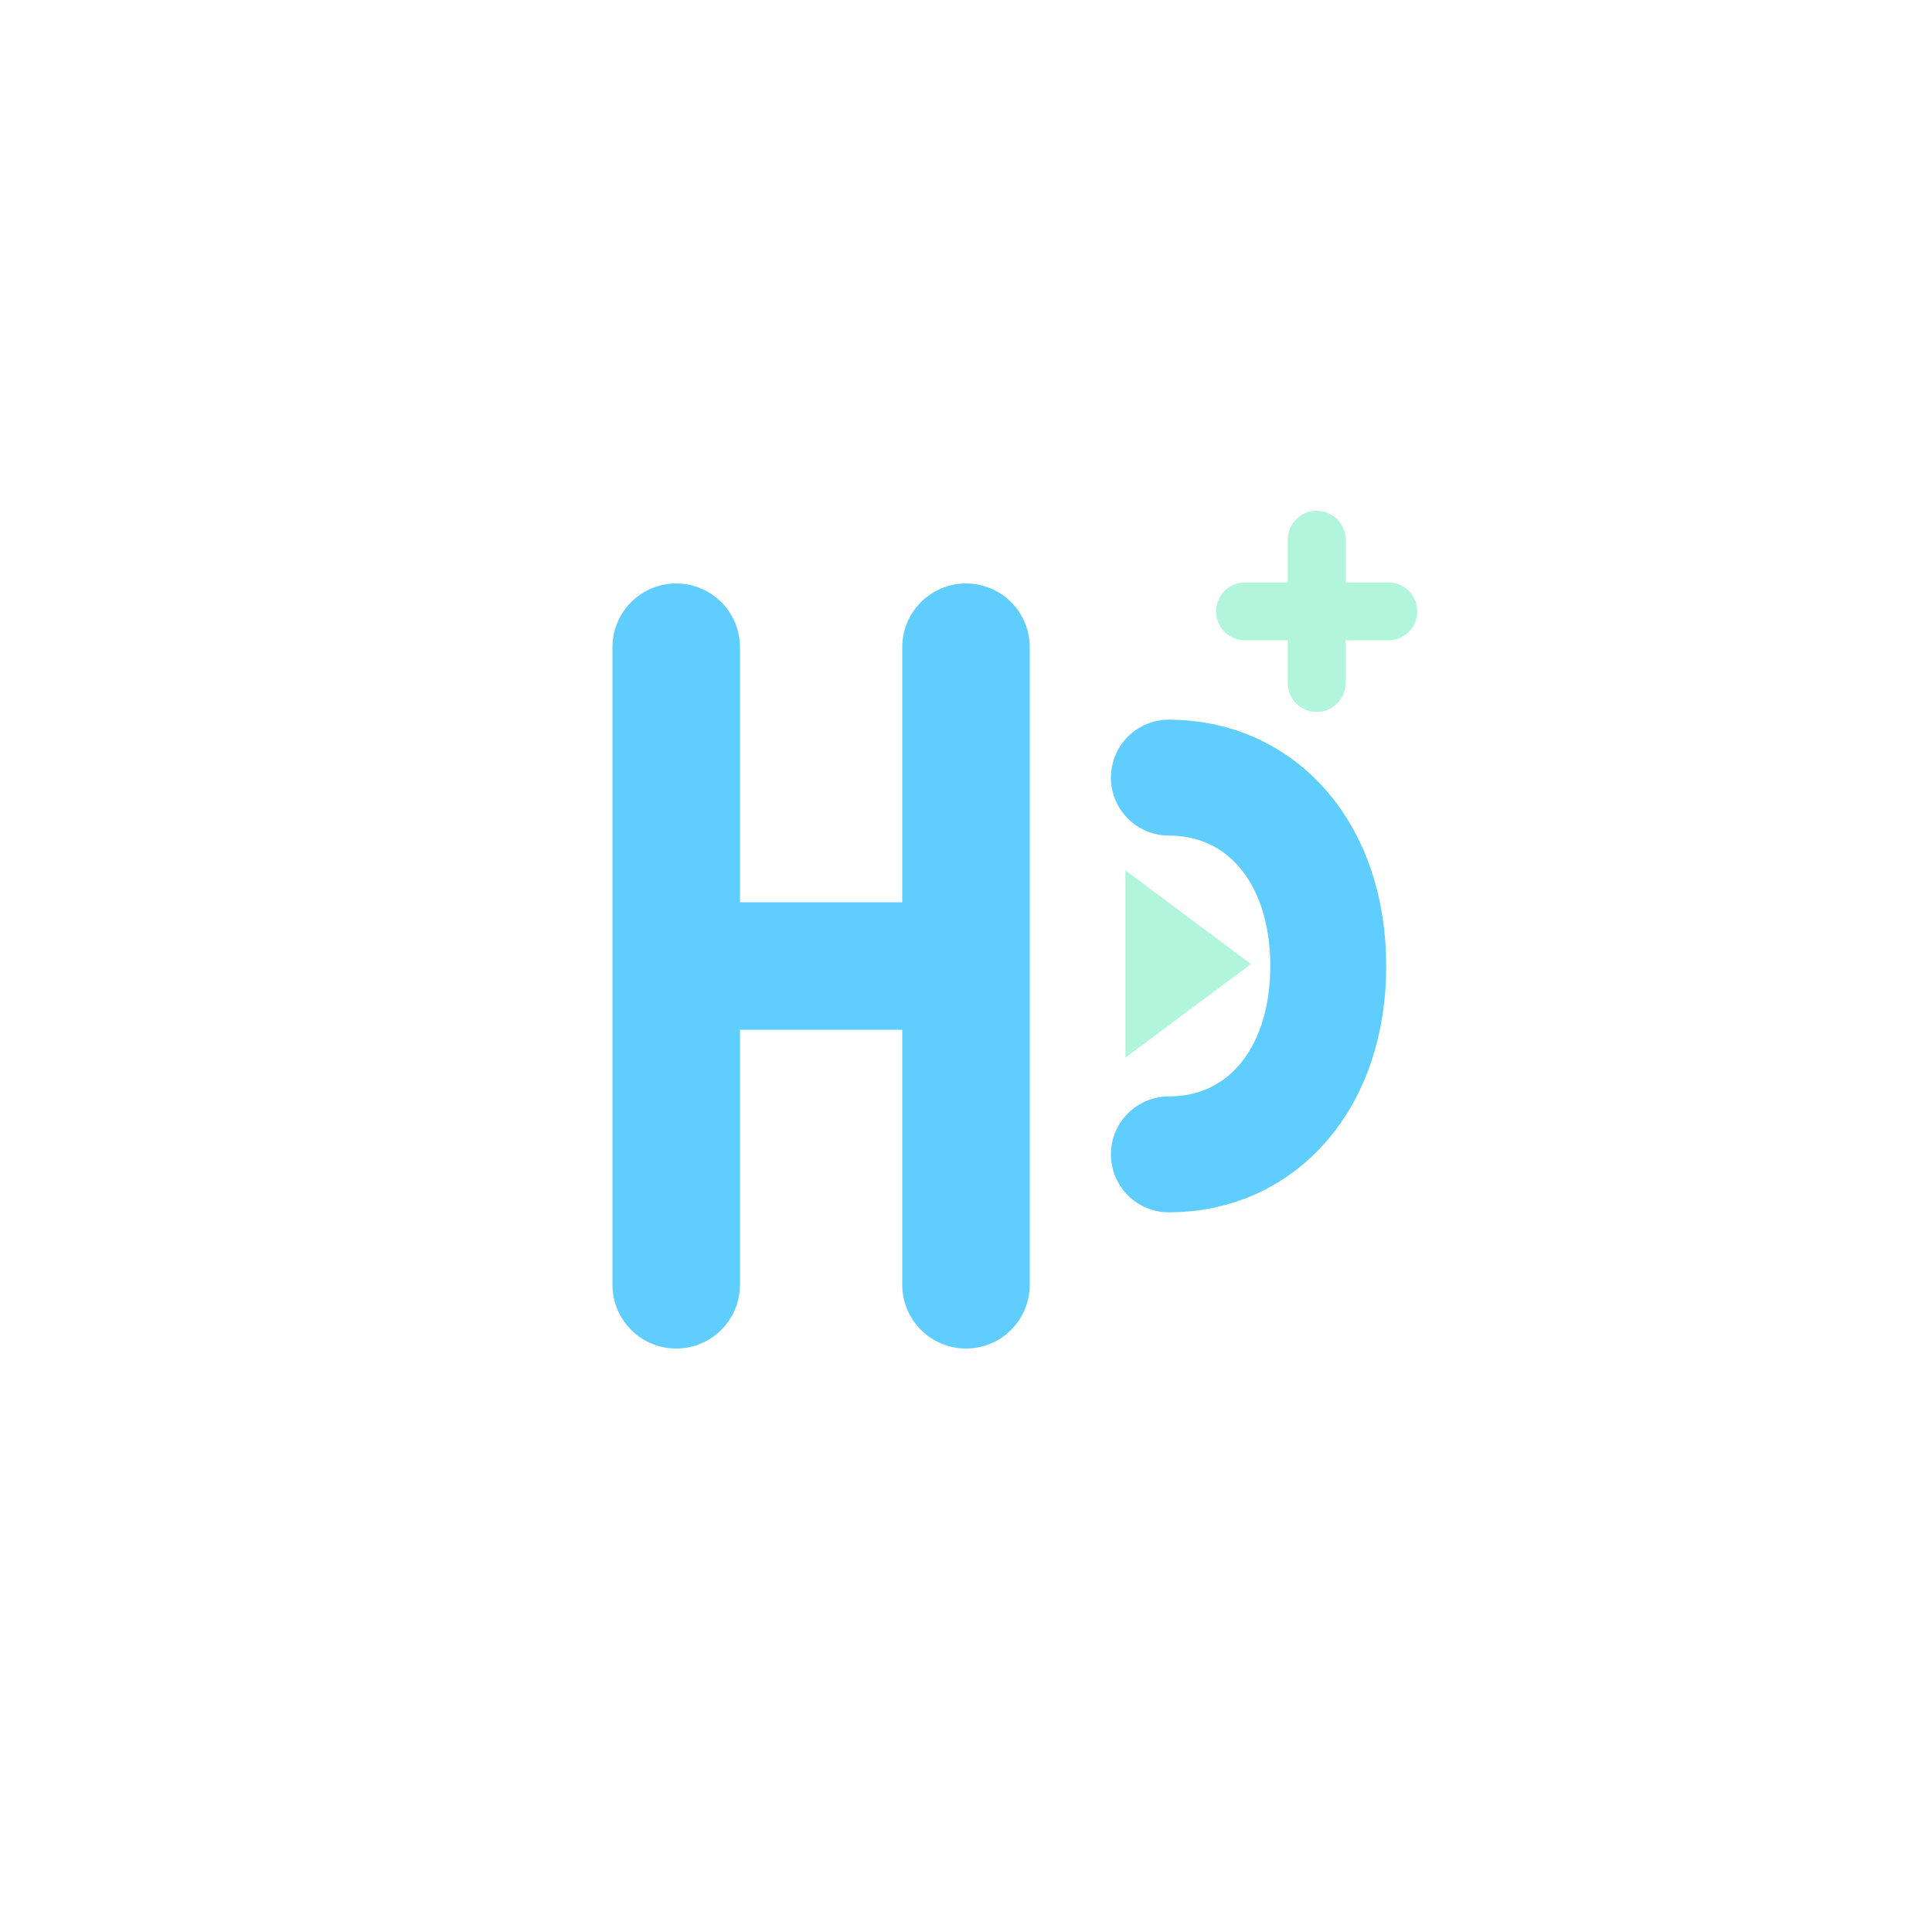
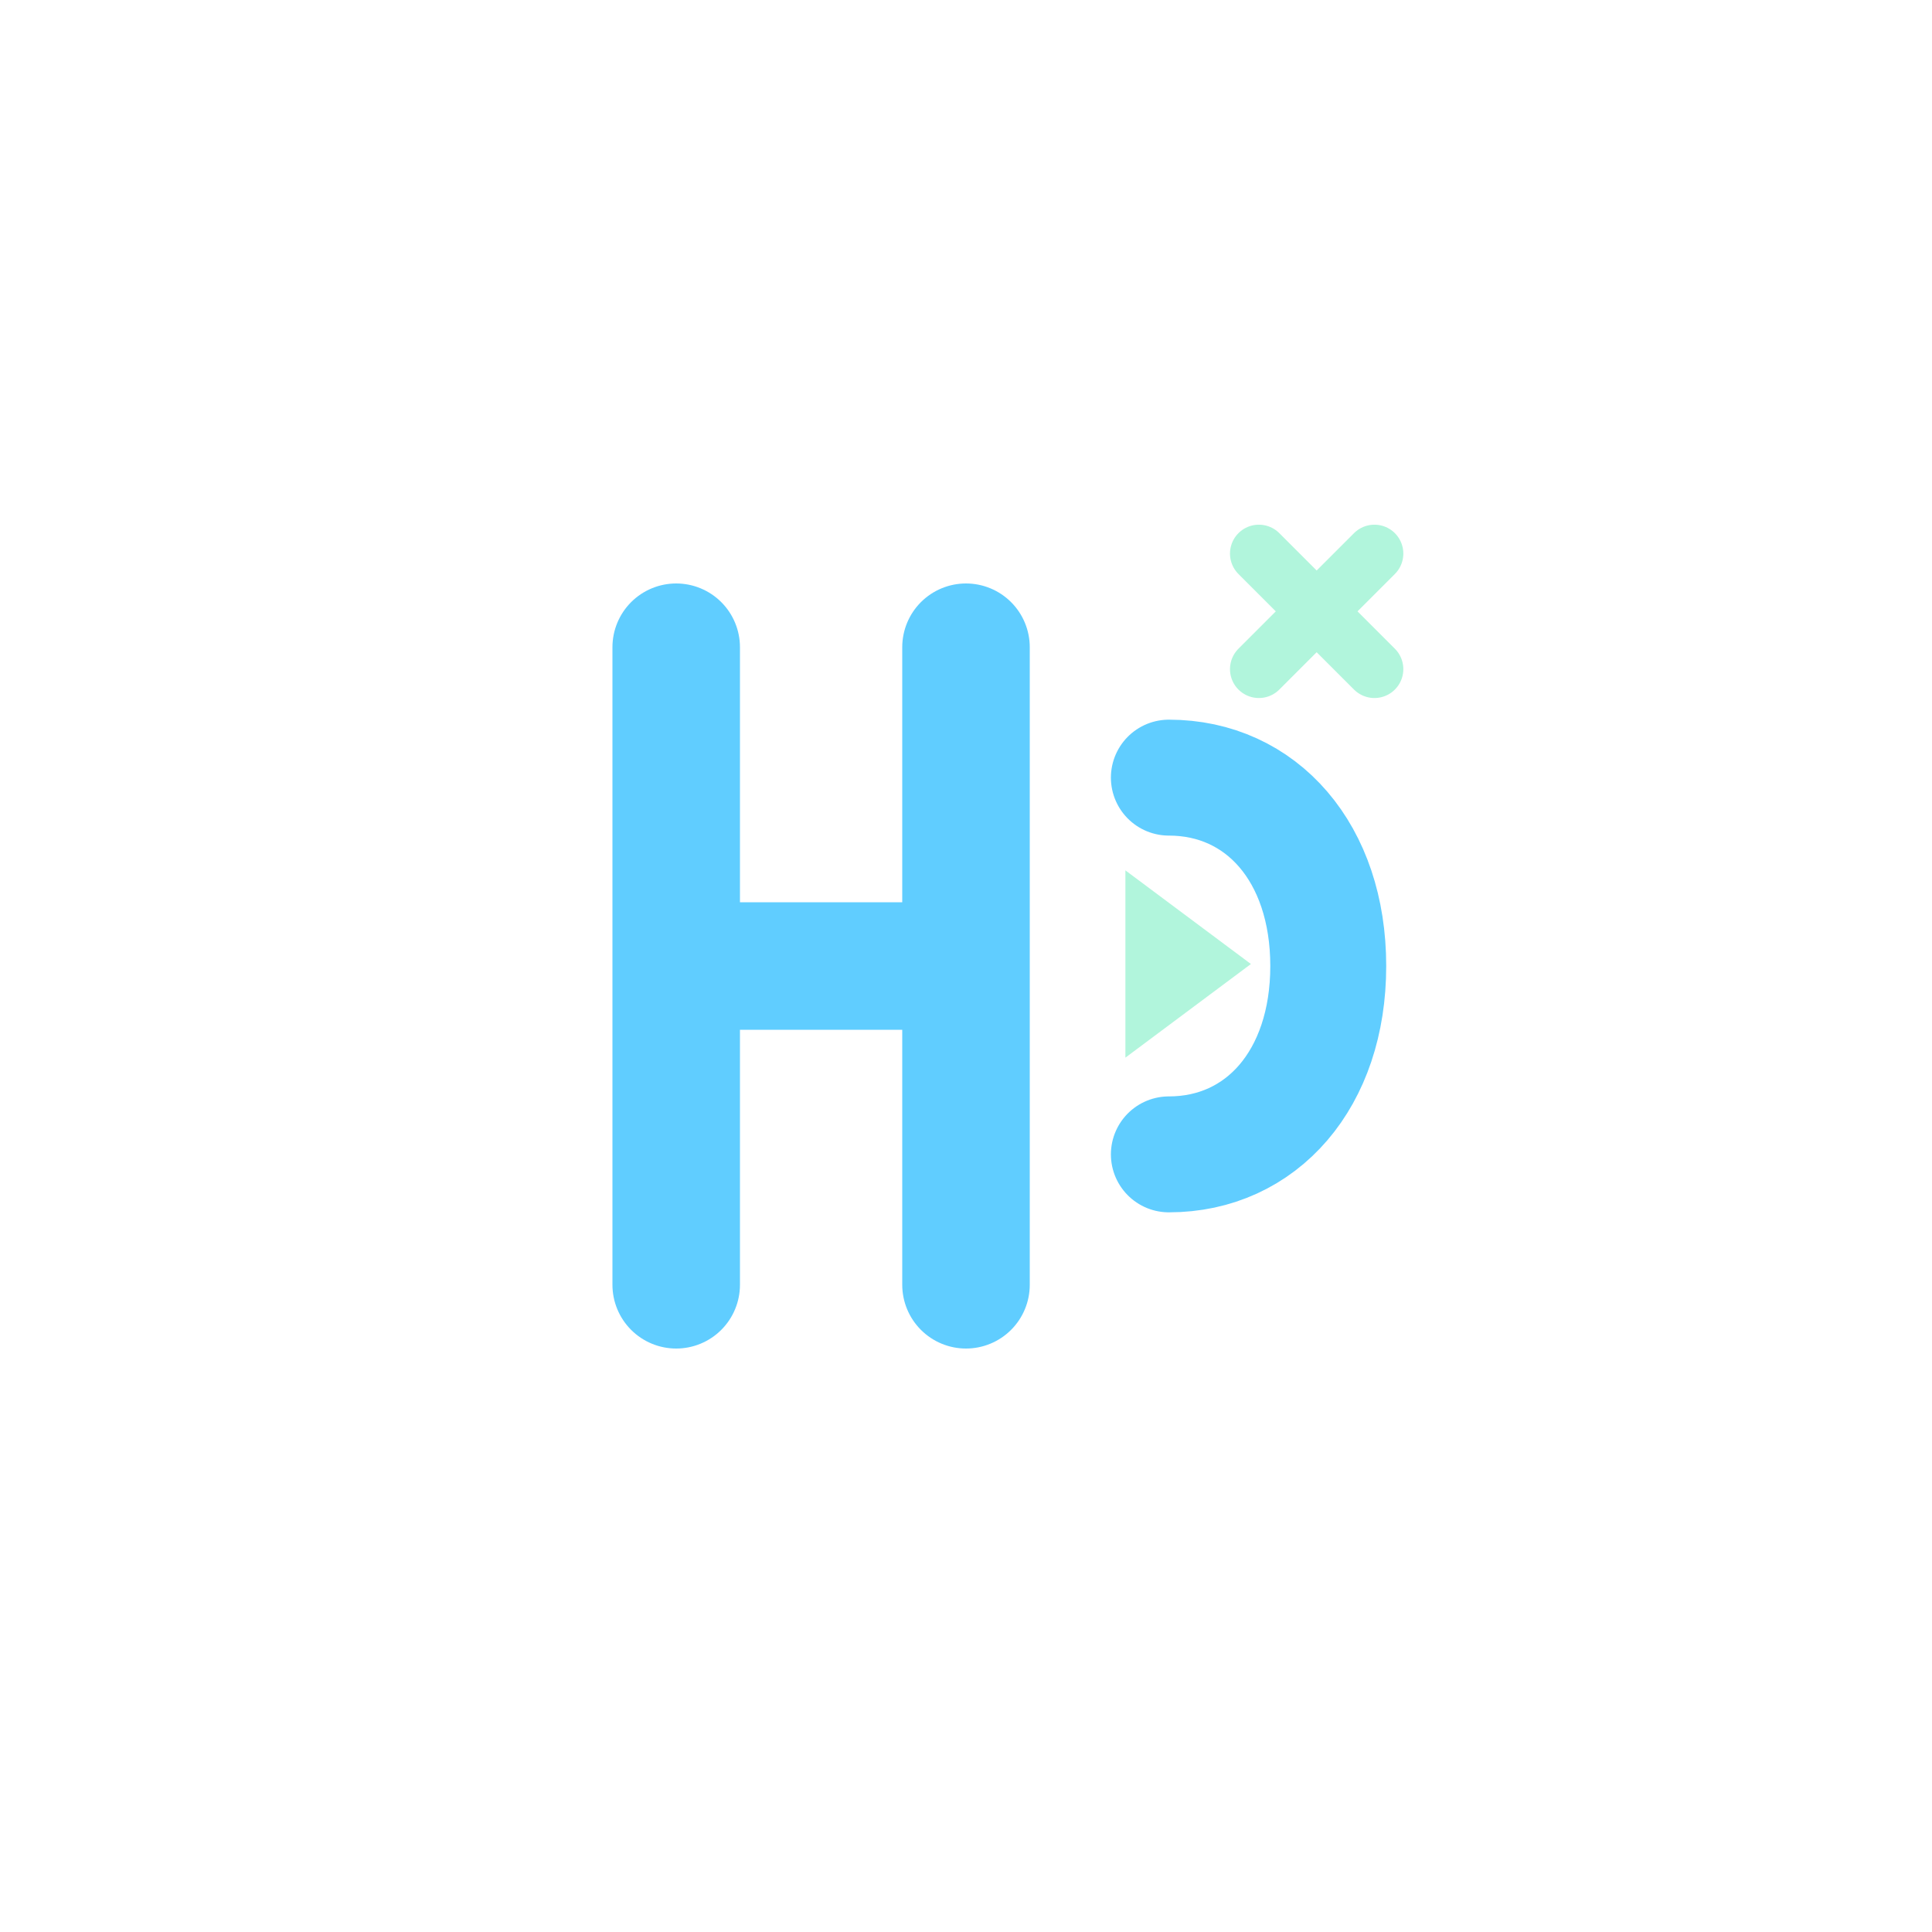
- <svg xmlns="http://www.w3.org/2000/svg" width="1024" height="1024" viewBox="0 0 64 64" role="img" aria-labelledby="hghub-plus-fg-title hghub-plus-fg-desc">
+ <svg xmlns="http://www.w3.org/2000/svg" width="1024" height="1024" viewBox="0 0 64 64" role="img" aria-labelledby="hghubx-fg-title hghubx-fg-desc">
  <g transform="translate(32 32) scale(0.66) translate(-32 -32)">
    <g transform="translate(-2.909091 -2.909091) scale(1.454546)">
      <path d="M14 13v22M14 24h10M24 13v22" stroke="#60cdff" stroke-width="4.4" stroke-linecap="round" fill="none" />
      <path d="M31 17.5c3.2 0 5.5 2.6 5.5 6.5S34.2 30.5 31 30.5" stroke="#60cdff" stroke-width="4" stroke-linecap="round" fill="none" />
    </g>
    <path d="M40 27.2 46.3 31.9 40 36.6Z" fill="#b1f5dc" />
-     <path d="M49.6 10.6v7.2M46 14.2h7.2" stroke="#b1f5dc" stroke-width="2.9" stroke-linecap="round" />
+     <path d="M46.7 11.3 52.5 17.1M52.5 11.3 46.7 17.1" stroke="#b1f5dc" stroke-width="2.9" stroke-linecap="round" />
  </g>
</svg>
